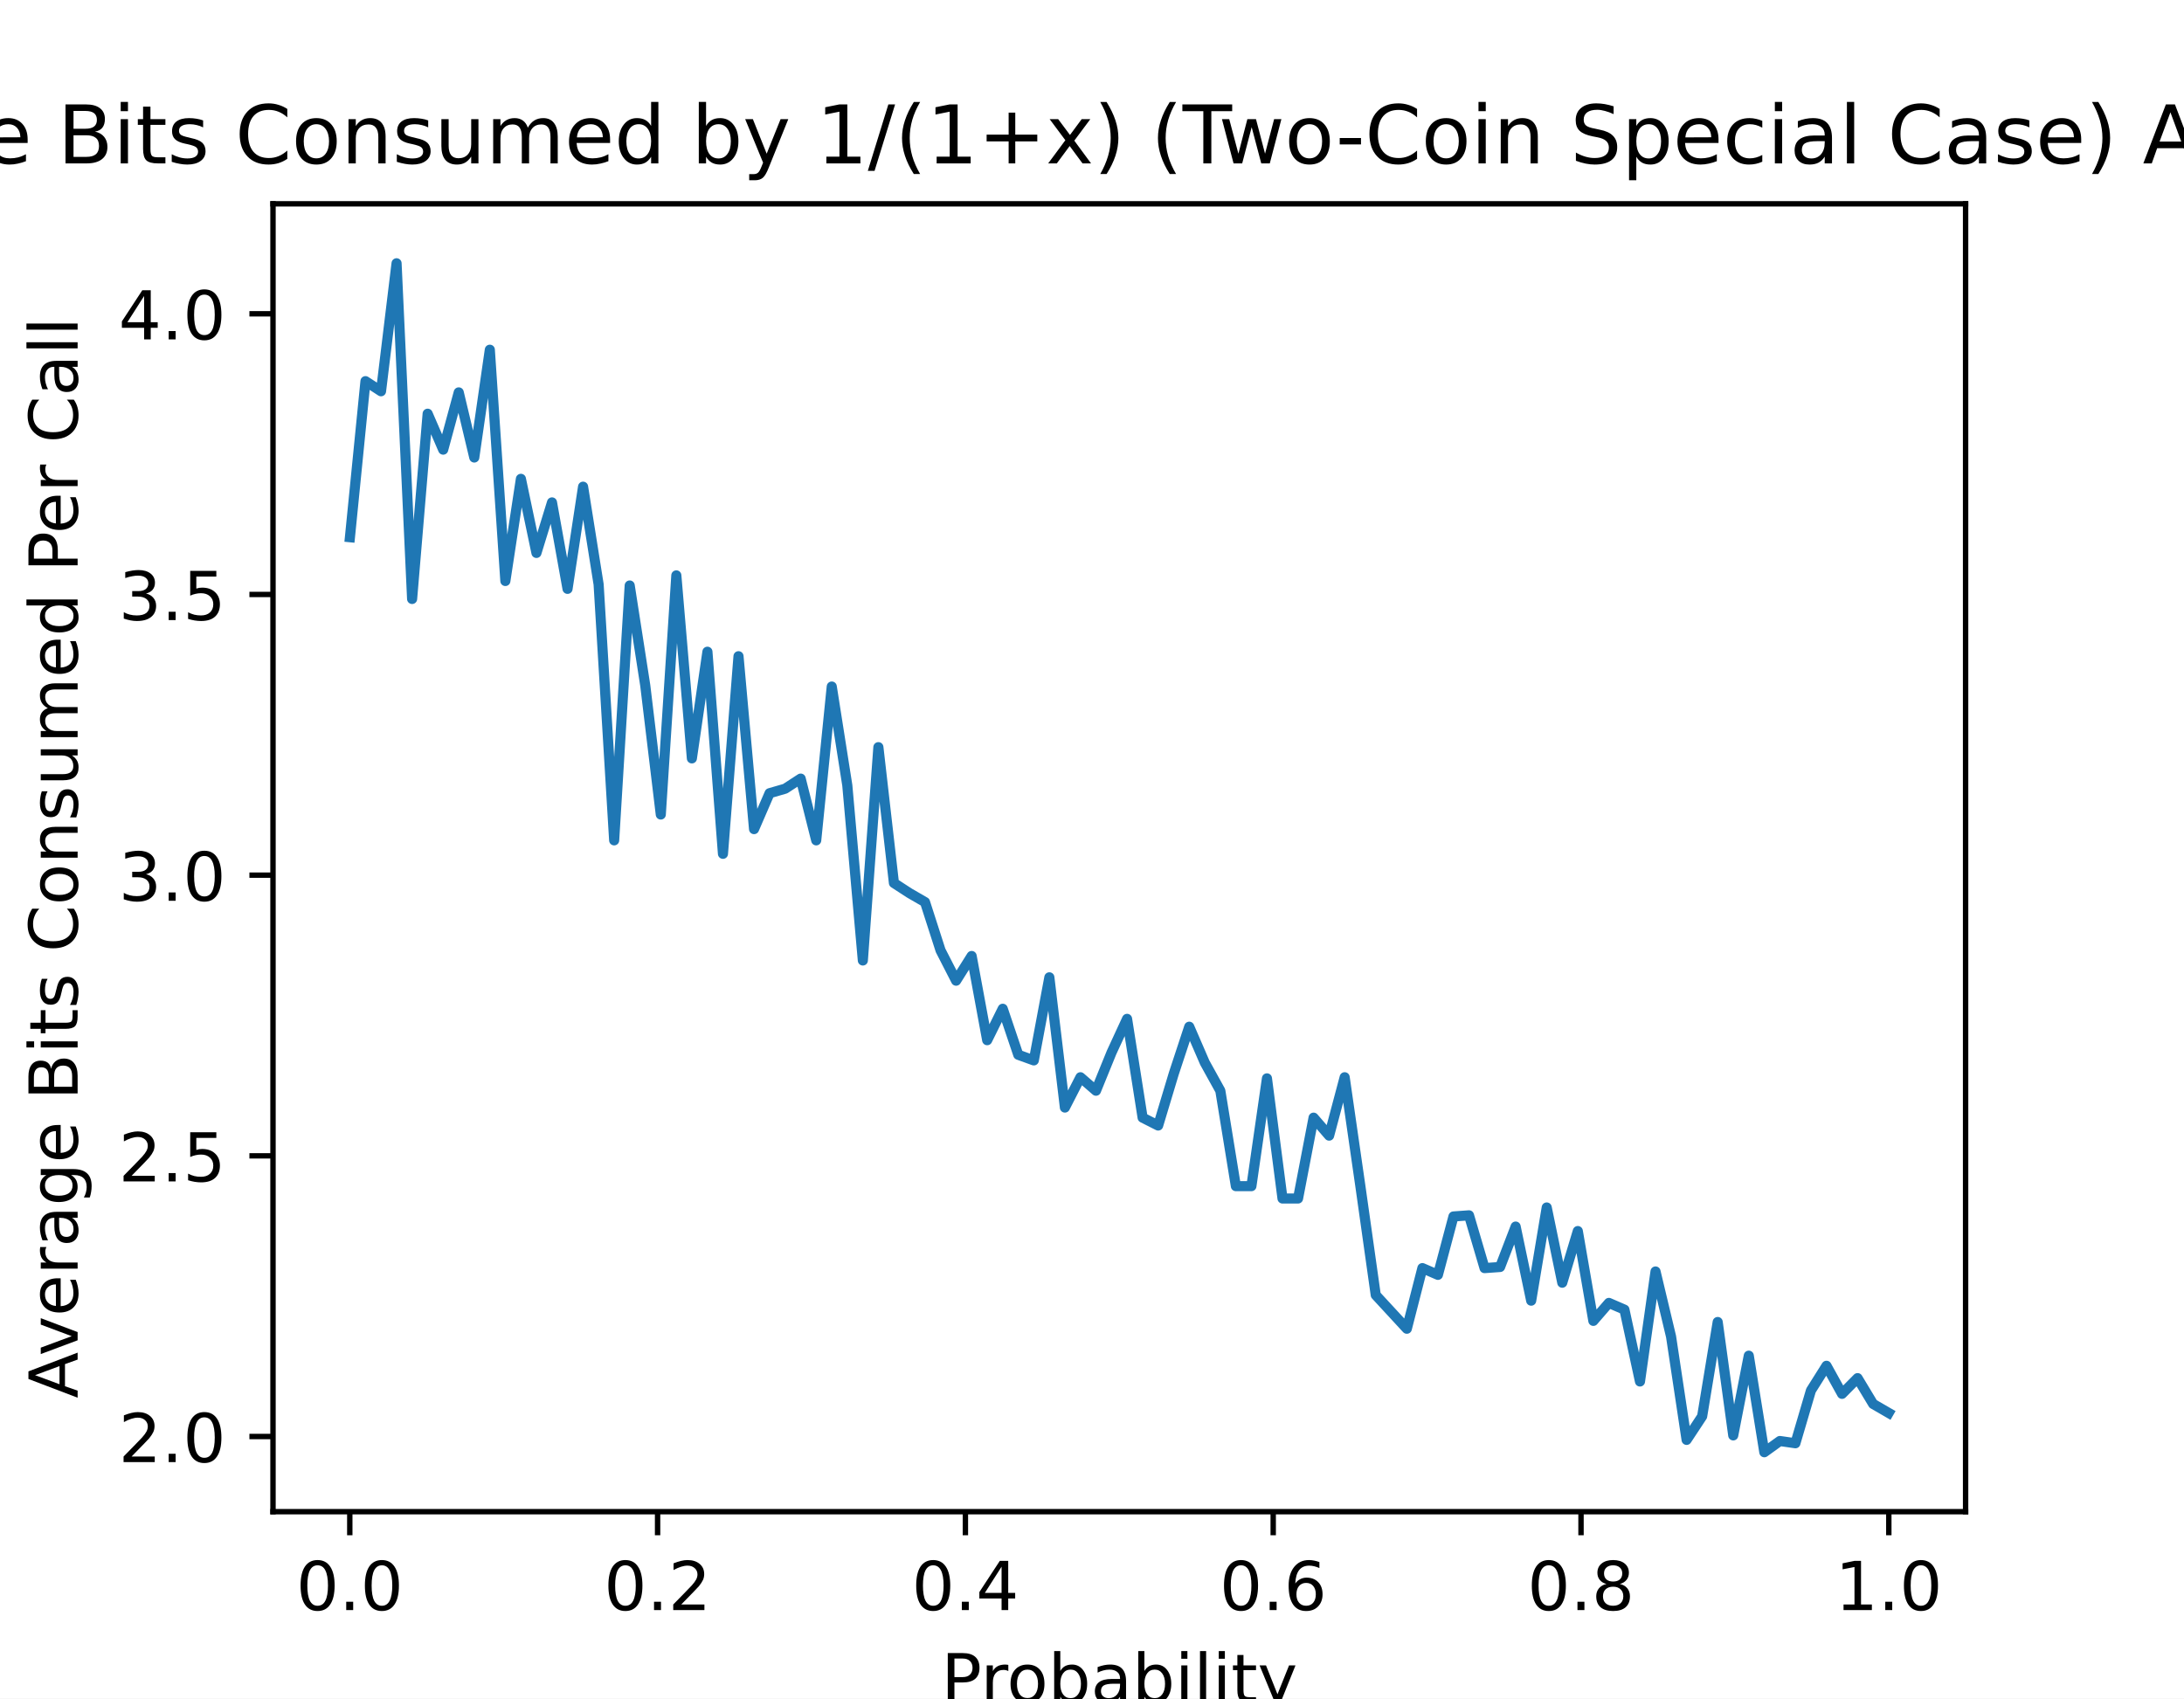
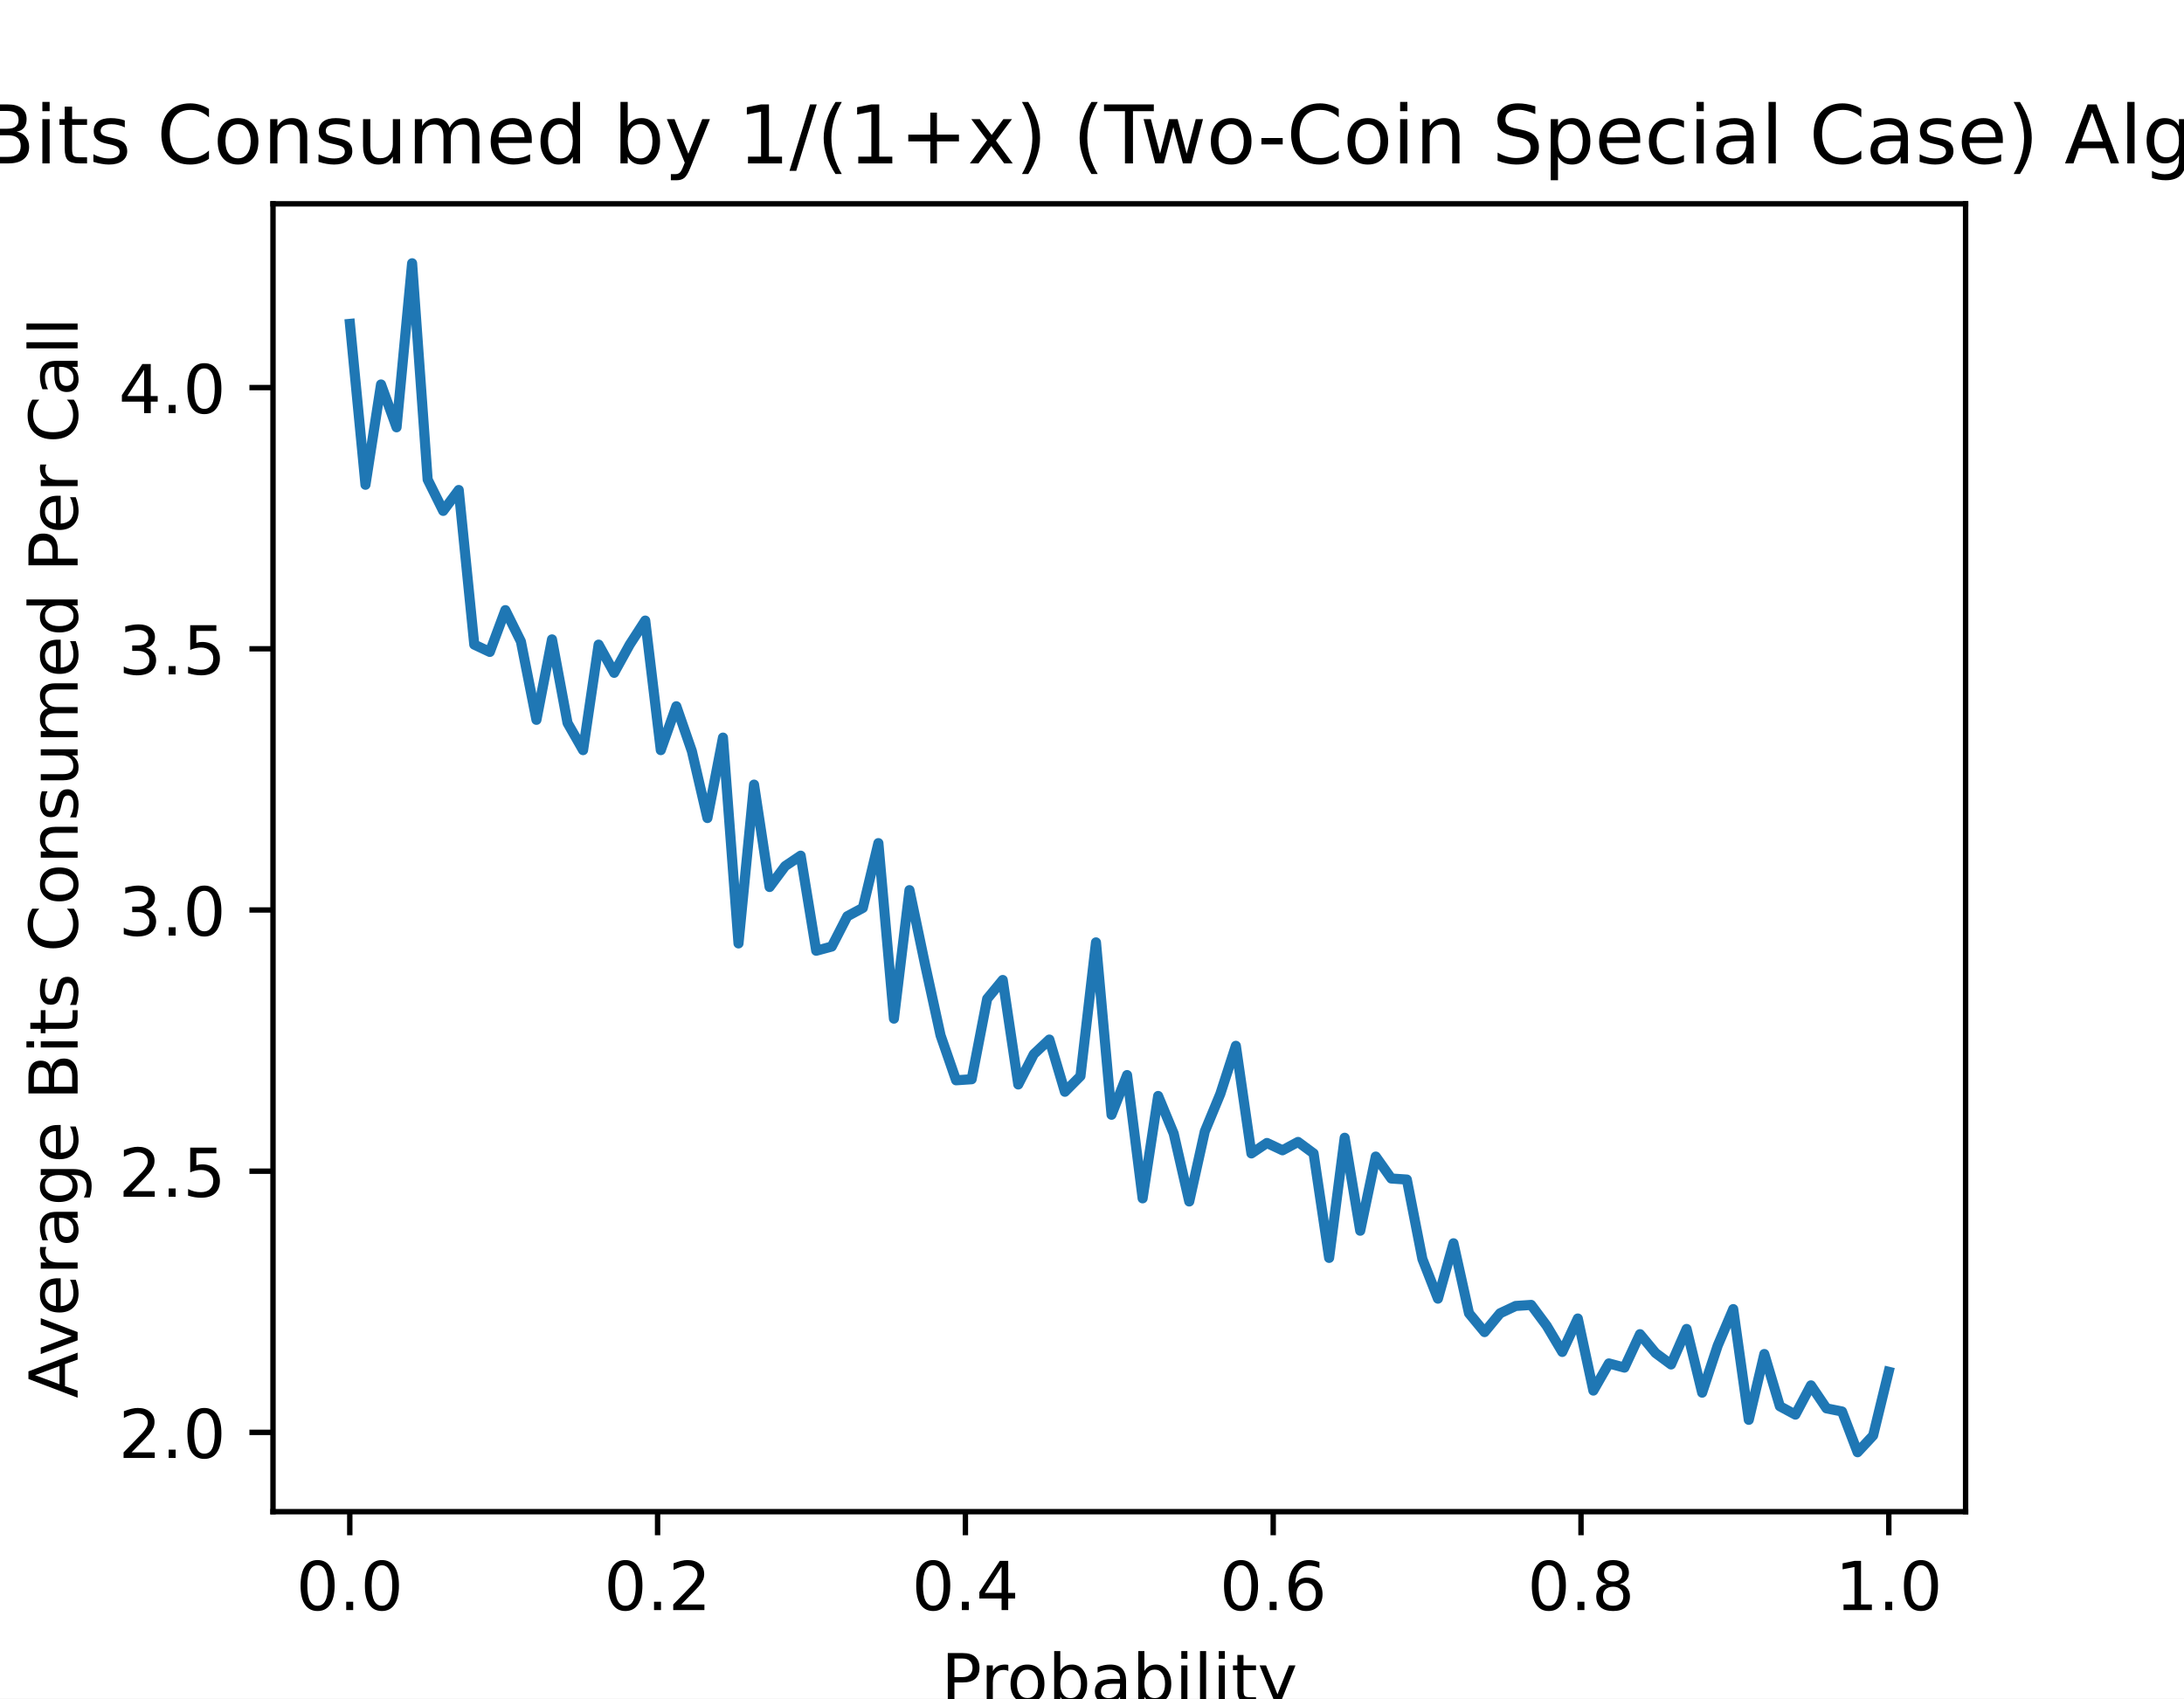
<svg xmlns="http://www.w3.org/2000/svg" xmlns:xlink="http://www.w3.org/1999/xlink" height="252pt" version="1.1" viewBox="0 0 324 252" width="324pt">
  <defs>
    <style type="text/css">
*{stroke-linecap:butt;stroke-linejoin:round;}
  </style>
  </defs>
  <g id="figure_1">
    <g id="patch_1">
      <path d="M 0 252  L 324 252  L 324 0  L 0 0  z " style="fill:#ffffff;" />
    </g>
    <g id="axes_1">
      <g id="patch_2">
        <path d="M 40.5 224.28  L 291.6 224.28  L 291.6 30.24  L 40.5 30.24  z " style="fill:#ffffff;" />
      </g>
      <g id="matplotlib.axis_1">
        <g id="xtick_1">
          <g id="line2d_1">
            <defs>
-               <path d="M 0 0  L 0 3.5  " id="m0fcca0634b" style="stroke:#000000;stroke-width:0.8;" />
+               <path d="M 0 0  L 0 3.5  " id="m13509a0874" style="stroke:#000000;stroke-width:0.8;" />
            </defs>
            <g>
-               <use style="stroke:#000000;stroke-width:0.8;" x="51.891" xlink:href="#m0fcca0634b" y="224.28" />
+               <use style="stroke:#000000;stroke-width:0.8;" x="51.891" xlink:href="#m13509a0874" y="224.28" />
            </g>
          </g>
          <g id="text_1">
            <text style="font-family:DejaVu Sans;font-size:10px;font-style:normal;font-weight:normal;text-anchor:middle;" transform="rotate(-0, 51.89081, 238.8784)" x="51.891" y="238.878">0.0</text>
          </g>
        </g>
        <g id="xtick_2">
          <g id="line2d_2">
            <g>
-               <use style="stroke:#000000;stroke-width:0.8;" x="97.554" xlink:href="#m0fcca0634b" y="224.28" />
+               <use style="stroke:#000000;stroke-width:0.8;" x="97.554" xlink:href="#m13509a0874" y="224.28" />
            </g>
          </g>
          <g id="text_2">
            <text style="font-family:DejaVu Sans;font-size:10px;font-style:normal;font-weight:normal;text-anchor:middle;" transform="rotate(-0, 97.55448, 238.8784)" x="97.554" y="238.878">0.2</text>
          </g>
        </g>
        <g id="xtick_3">
          <g id="line2d_3">
            <g>
-               <use style="stroke:#000000;stroke-width:0.8;" x="143.218" xlink:href="#m0fcca0634b" y="224.28" />
+               <use style="stroke:#000000;stroke-width:0.8;" x="143.218" xlink:href="#m13509a0874" y="224.28" />
            </g>
          </g>
          <g id="text_3">
            <text style="font-family:DejaVu Sans;font-size:10px;font-style:normal;font-weight:normal;text-anchor:middle;" transform="rotate(-0, 143.2182, 238.8784)" x="143.218" y="238.878">0.4</text>
          </g>
        </g>
        <g id="xtick_4">
          <g id="line2d_4">
            <g>
-               <use style="stroke:#000000;stroke-width:0.8;" x="188.882" xlink:href="#m0fcca0634b" y="224.28" />
+               <use style="stroke:#000000;stroke-width:0.8;" x="188.882" xlink:href="#m13509a0874" y="224.28" />
            </g>
          </g>
          <g id="text_4">
            <text style="font-family:DejaVu Sans;font-size:10px;font-style:normal;font-weight:normal;text-anchor:middle;" transform="rotate(-0, 188.8818, 238.8784)" x="188.882" y="238.878">0.6</text>
          </g>
        </g>
        <g id="xtick_5">
          <g id="line2d_5">
            <g>
-               <use style="stroke:#000000;stroke-width:0.8;" x="234.546" xlink:href="#m0fcca0634b" y="224.28" />
+               <use style="stroke:#000000;stroke-width:0.8;" x="234.546" xlink:href="#m13509a0874" y="224.28" />
            </g>
          </g>
          <g id="text_5">
            <text style="font-family:DejaVu Sans;font-size:10px;font-style:normal;font-weight:normal;text-anchor:middle;" transform="rotate(-0, 234.5455, 238.8784)" x="234.546" y="238.878">0.8</text>
          </g>
        </g>
        <g id="xtick_6">
          <g id="line2d_6">
            <g>
-               <use style="stroke:#000000;stroke-width:0.8;" x="280.209" xlink:href="#m0fcca0634b" y="224.28" />
+               <use style="stroke:#000000;stroke-width:0.8;" x="280.209" xlink:href="#m13509a0874" y="224.28" />
            </g>
          </g>
          <g id="text_6">
            <text style="font-family:DejaVu Sans;font-size:10px;font-style:normal;font-weight:normal;text-anchor:middle;" transform="rotate(-0, 280.2092, 238.8784)" x="280.209" y="238.878">1.0</text>
          </g>
        </g>
        <g id="text_7">
          <text style="font-family:DejaVu Sans;font-size:10px;font-style:normal;font-weight:normal;text-anchor:middle;" transform="rotate(-0, 166.05, 252.5566)" x="166.05" y="252.557">Probability</text>
        </g>
      </g>
      <g id="matplotlib.axis_2">
        <g id="ytick_1">
          <g id="line2d_7">
            <defs>
-               <path d="M 0 0  L -3.5 0  " id="mc705266828" style="stroke:#000000;stroke-width:0.8;" />
+               <path d="M 0 0  L -3.5 0  " id="m0534b06bd4" style="stroke:#000000;stroke-width:0.8;" />
            </defs>
            <g>
-               <use style="stroke:#000000;stroke-width:0.8;" x="40.5" xlink:href="#mc705266828" y="213.128" />
+               <use style="stroke:#000000;stroke-width:0.8;" x="40.5" xlink:href="#m0534b06bd4" y="212.515" />
            </g>
          </g>
          <g id="text_8">
-             <text style="font-family:DejaVu Sans;font-size:10px;font-style:normal;font-weight:normal;text-anchor:end;" transform="rotate(-0, 33.5, 216.9272)" x="33.5" y="216.927">2.0</text>
+             <text style="font-family:DejaVu Sans;font-size:10px;font-style:normal;font-weight:normal;text-anchor:end;" transform="rotate(-0, 33.5, 216.3141)" x="33.5" y="216.314">2.0</text>
          </g>
        </g>
        <g id="ytick_2">
          <g id="line2d_8">
            <g>
-               <use style="stroke:#000000;stroke-width:0.8;" x="40.5" xlink:href="#mc705266828" y="171.485" />
+               <use style="stroke:#000000;stroke-width:0.8;" x="40.5" xlink:href="#m0534b06bd4" y="173.763" />
            </g>
          </g>
          <g id="text_9">
-             <text style="font-family:DejaVu Sans;font-size:10px;font-style:normal;font-weight:normal;text-anchor:end;" transform="rotate(-0, 33.5, 175.2841)" x="33.5" y="175.284">2.5</text>
+             <text style="font-family:DejaVu Sans;font-size:10px;font-style:normal;font-weight:normal;text-anchor:end;" transform="rotate(-0, 33.5, 177.5619)" x="33.5" y="177.562">2.5</text>
          </g>
        </g>
        <g id="ytick_3">
          <g id="line2d_9">
            <g>
-               <use style="stroke:#000000;stroke-width:0.8;" x="40.5" xlink:href="#mc705266828" y="129.842" />
+               <use style="stroke:#000000;stroke-width:0.8;" x="40.5" xlink:href="#m0534b06bd4" y="135.01" />
            </g>
          </g>
          <g id="text_10">
-             <text style="font-family:DejaVu Sans;font-size:10px;font-style:normal;font-weight:normal;text-anchor:end;" transform="rotate(-0, 33.5, 133.6411)" x="33.5" y="133.641">3.0</text>
+             <text style="font-family:DejaVu Sans;font-size:10px;font-style:normal;font-weight:normal;text-anchor:end;" transform="rotate(-0, 33.5, 138.8097)" x="33.5" y="138.81">3.0</text>
          </g>
        </g>
        <g id="ytick_4">
          <g id="line2d_10">
            <g>
-               <use style="stroke:#000000;stroke-width:0.8;" x="40.5" xlink:href="#mc705266828" y="88.199" />
+               <use style="stroke:#000000;stroke-width:0.8;" x="40.5" xlink:href="#m0534b06bd4" y="96.258" />
            </g>
          </g>
          <g id="text_11">
-             <text style="font-family:DejaVu Sans;font-size:10px;font-style:normal;font-weight:normal;text-anchor:end;" transform="rotate(-0, 33.5, 91.99803)" x="33.5" y="91.998">3.5</text>
+             <text style="font-family:DejaVu Sans;font-size:10px;font-style:normal;font-weight:normal;text-anchor:end;" transform="rotate(-0, 33.5, 100.0575)" x="33.5" y="100.057">3.5</text>
          </g>
        </g>
        <g id="ytick_5">
          <g id="line2d_11">
            <g>
-               <use style="stroke:#000000;stroke-width:0.8;" x="40.5" xlink:href="#mc705266828" y="46.556" />
+               <use style="stroke:#000000;stroke-width:0.8;" x="40.5" xlink:href="#m0534b06bd4" y="57.506" />
            </g>
          </g>
          <g id="text_12">
-             <text style="font-family:DejaVu Sans;font-size:10px;font-style:normal;font-weight:normal;text-anchor:end;" transform="rotate(-0, 33.5, 50.35497)" x="33.5" y="50.355">4.0</text>
+             <text style="font-family:DejaVu Sans;font-size:10px;font-style:normal;font-weight:normal;text-anchor:end;" transform="rotate(-0, 33.5, 61.30526)" x="33.5" y="61.305">4.0</text>
          </g>
        </g>
        <g id="text_13">
          <text style="font-family:DejaVu Sans;font-size:10px;font-style:normal;font-weight:normal;text-anchor:middle;" transform="rotate(-90, 11.51719, 127.26)" x="11.517" y="127.26">Average Bits Consumed Per Call</text>
        </g>
      </g>
      <g id="line2d_12">
-         <path clip-path="url(#p8a2e8cee48)" d="M 51.914 79.704  L 54.219 56.55  L 56.525 58.049  L 58.831 39.06  L 61.137 88.865  L 63.443 61.381  L 65.748 66.711  L 68.054 58.216  L 70.36 67.877  L 72.666 51.886  L 74.971 86.2  L 77.277 71.042  L 79.583 82.036  L 81.889 74.54  L 84.195 87.366  L 86.5 72.208  L 88.806 86.7  L 91.112 124.678  L 93.418 86.866  L 95.724 101.691  L 98.029 120.847  L 100.335 85.367  L 102.641 112.518  L 104.947 96.694  L 107.252 126.677  L 109.558 97.36  L 111.864 123.012  L 114.17 117.682  L 116.476 117.016  L 118.781 115.517  L 121.087 124.678  L 123.393 101.858  L 125.699 116.516  L 128.005 142.501  L 130.31 110.853  L 132.616 131.008  L 134.922 132.507  L 137.228 133.84  L 139.533 141.002  L 141.839 145.5  L 144.145 141.835  L 146.451 154.328  L 148.757 149.664  L 151.062 156.493  L 153.368 157.326  L 155.674 145  L 157.98 164.322  L 160.286 159.825  L 162.591 161.824  L 164.897 156.16  L 167.203 151.163  L 169.509 165.821  L 171.814 166.987  L 174.12 159.325  L 176.426 152.329  L 178.732 157.659  L 181.038 161.824  L 183.343 175.982  L 185.649 175.982  L 187.955 159.991  L 190.261 177.815  L 192.567 177.815  L 194.872 165.821  L 197.178 168.487  L 199.484 159.825  L 201.79 175.816  L 204.095 192.14  L 206.401 194.638  L 208.707 197.137  L 211.013 188.142  L 213.319 189.142  L 215.624 180.48  L 217.93 180.313  L 220.236 188.142  L 222.542 187.976  L 224.848 181.979  L 227.153 192.973  L 229.459 179.147  L 231.765 190.308  L 234.071 182.645  L 236.376 195.971  L 238.682 193.306  L 240.988 194.305  L 243.294 204.966  L 245.6 188.642  L 247.905 198.303  L 250.211 213.628  L 252.517 210.13  L 254.823 196.138  L 257.129 212.961  L 259.434 201.135  L 261.74 215.46  L 264.046 213.794  L 266.352 214.127  L 268.657 206.299  L 270.963 202.634  L 273.269 206.798  L 275.575 204.466  L 277.881 208.297  L 280.186 209.63  " style="fill:none;stroke:#1f77b4;stroke-linecap:square;stroke-width:1.5;" />
+         <path clip-path="url(#p712a1b7140)" d="M 51.914 48.051  L 54.219 71.922  L 56.525 57.041  L 58.831 63.396  L 61.137 39.06  L 63.443 71.147  L 65.748 75.797  L 68.054 72.697  L 70.36 95.638  L 72.666 96.723  L 74.971 90.523  L 77.277 95.173  L 79.583 106.799  L 81.889 94.863  L 84.195 107.264  L 86.5 111.294  L 88.806 95.638  L 91.112 99.823  L 93.418 95.638  L 95.724 92.073  L 98.029 111.294  L 100.335 104.784  L 102.641 111.449  L 104.947 121.37  L 107.252 109.434  L 109.558 139.971  L 111.864 116.409  L 114.17 131.6  L 116.476 128.5  L 118.781 126.95  L 121.087 141.056  L 123.393 140.436  L 125.699 135.94  L 128.005 134.7  L 130.31 125.09  L 132.616 151.131  L 134.922 132.065  L 137.228 143.071  L 139.533 153.611  L 141.839 160.277  L 144.145 160.122  L 146.451 148.186  L 148.757 145.396  L 151.062 160.897  L 153.368 156.402  L 155.674 154.232  L 157.98 161.982  L 160.286 159.657  L 162.591 139.816  L 164.897 165.392  L 167.203 159.502  L 169.509 177.793  L 171.814 162.602  L 174.12 168.182  L 176.426 178.258  L 178.732 167.872  L 181.038 162.292  L 183.343 155.162  L 185.649 171.127  L 187.955 169.577  L 190.261 170.662  L 192.567 169.422  L 194.872 171.127  L 197.178 186.628  L 199.484 168.802  L 201.79 182.598  L 204.095 171.593  L 206.401 174.848  L 208.707 175.003  L 211.013 186.783  L 213.319 192.674  L 215.624 184.458  L 217.93 194.844  L 220.236 197.634  L 222.542 194.844  L 224.848 193.759  L 227.153 193.604  L 229.459 196.704  L 231.765 200.579  L 234.071 195.619  L 236.376 206.314  L 238.682 202.284  L 240.988 202.904  L 243.294 197.944  L 245.6 200.734  L 247.905 202.439  L 250.211 197.169  L 252.517 206.624  L 254.823 199.649  L 257.129 194.224  L 259.434 210.655  L 261.74 200.889  L 264.046 208.64  L 266.352 209.88  L 268.657 205.539  L 270.963 208.95  L 273.269 209.415  L 275.575 215.46  L 277.881 212.98  L 280.186 203.524  " style="fill:none;stroke:#1f77b4;stroke-linecap:square;stroke-width:1.5;" />
      </g>
      <g id="patch_3">
        <path d="M 40.5 224.28  L 40.5 30.24  " style="fill:none;stroke:#000000;stroke-linecap:square;stroke-linejoin:miter;stroke-width:0.8;" />
      </g>
      <g id="patch_4">
        <path d="M 291.6 224.28  L 291.6 30.24  " style="fill:none;stroke:#000000;stroke-linecap:square;stroke-linejoin:miter;stroke-width:0.8;" />
      </g>
      <g id="patch_5">
        <path d="M 40.5 224.28  L 291.6 224.28  " style="fill:none;stroke:#000000;stroke-linecap:square;stroke-linejoin:miter;stroke-width:0.8;" />
      </g>
      <g id="patch_6">
        <path d="M 40.5 30.24  L 291.6 30.24  " style="fill:none;stroke:#000000;stroke-linecap:square;stroke-linejoin:miter;stroke-width:0.8;" />
      </g>
      <g id="text_14">
-         <text style="font-family:DejaVu Sans;font-size:12px;font-style:normal;font-weight:normal;text-anchor:middle;" transform="rotate(-0, 166.05, 24.24)" x="166.05" y="24.24">Average Bits Consumed by 1/(1+x) (Two-Coin Special Case) Algorithm</text>
+         <text style="font-family:DejaVu Sans;font-size:12px;font-style:normal;font-weight:normal;text-anchor:middle;" transform="rotate(-0, 166.05, 24.24)" x="166.05" y="24.24">Avg. Bits Consumed by 1/(1+x) (Two-Coin Special Case) Algorithm</text>
      </g>
    </g>
  </g>
  <defs>
-     <clipPath id="p8a2e8cee48">
+     <clipPath id="p712a1b7140">
      <rect height="194.04" width="251.1" x="40.5" y="30.24" />
    </clipPath>
  </defs>
</svg>
